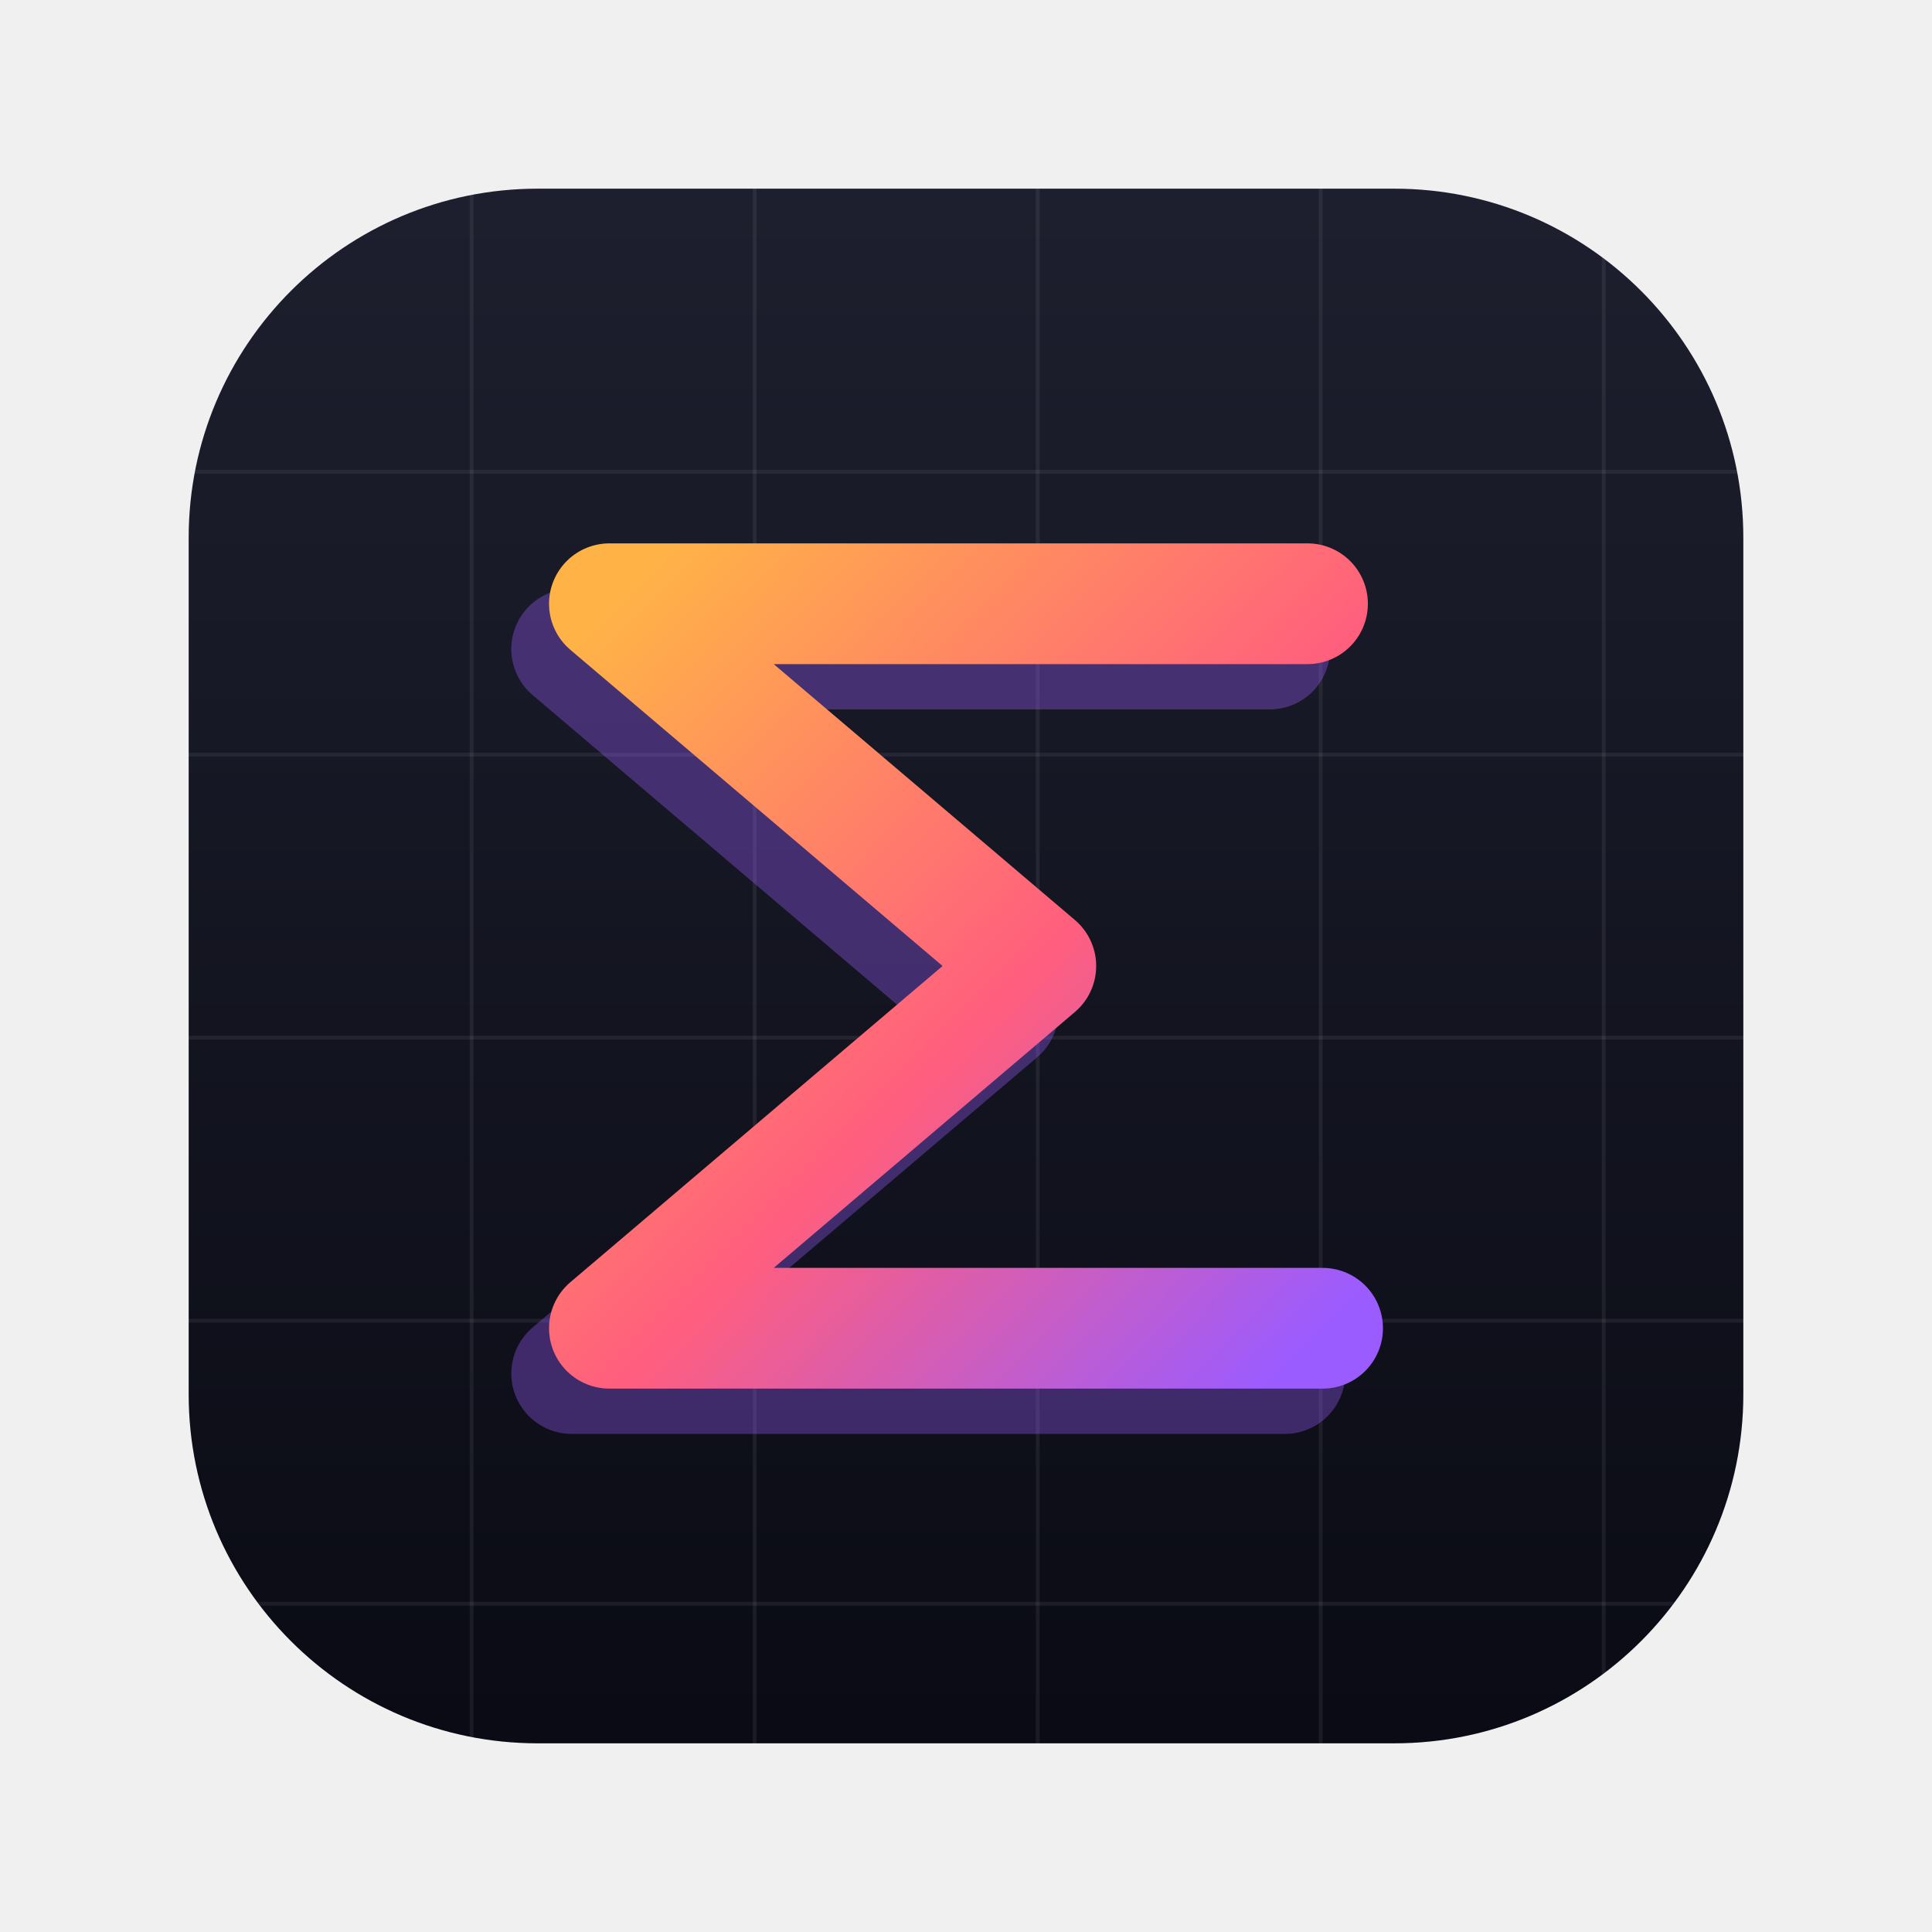
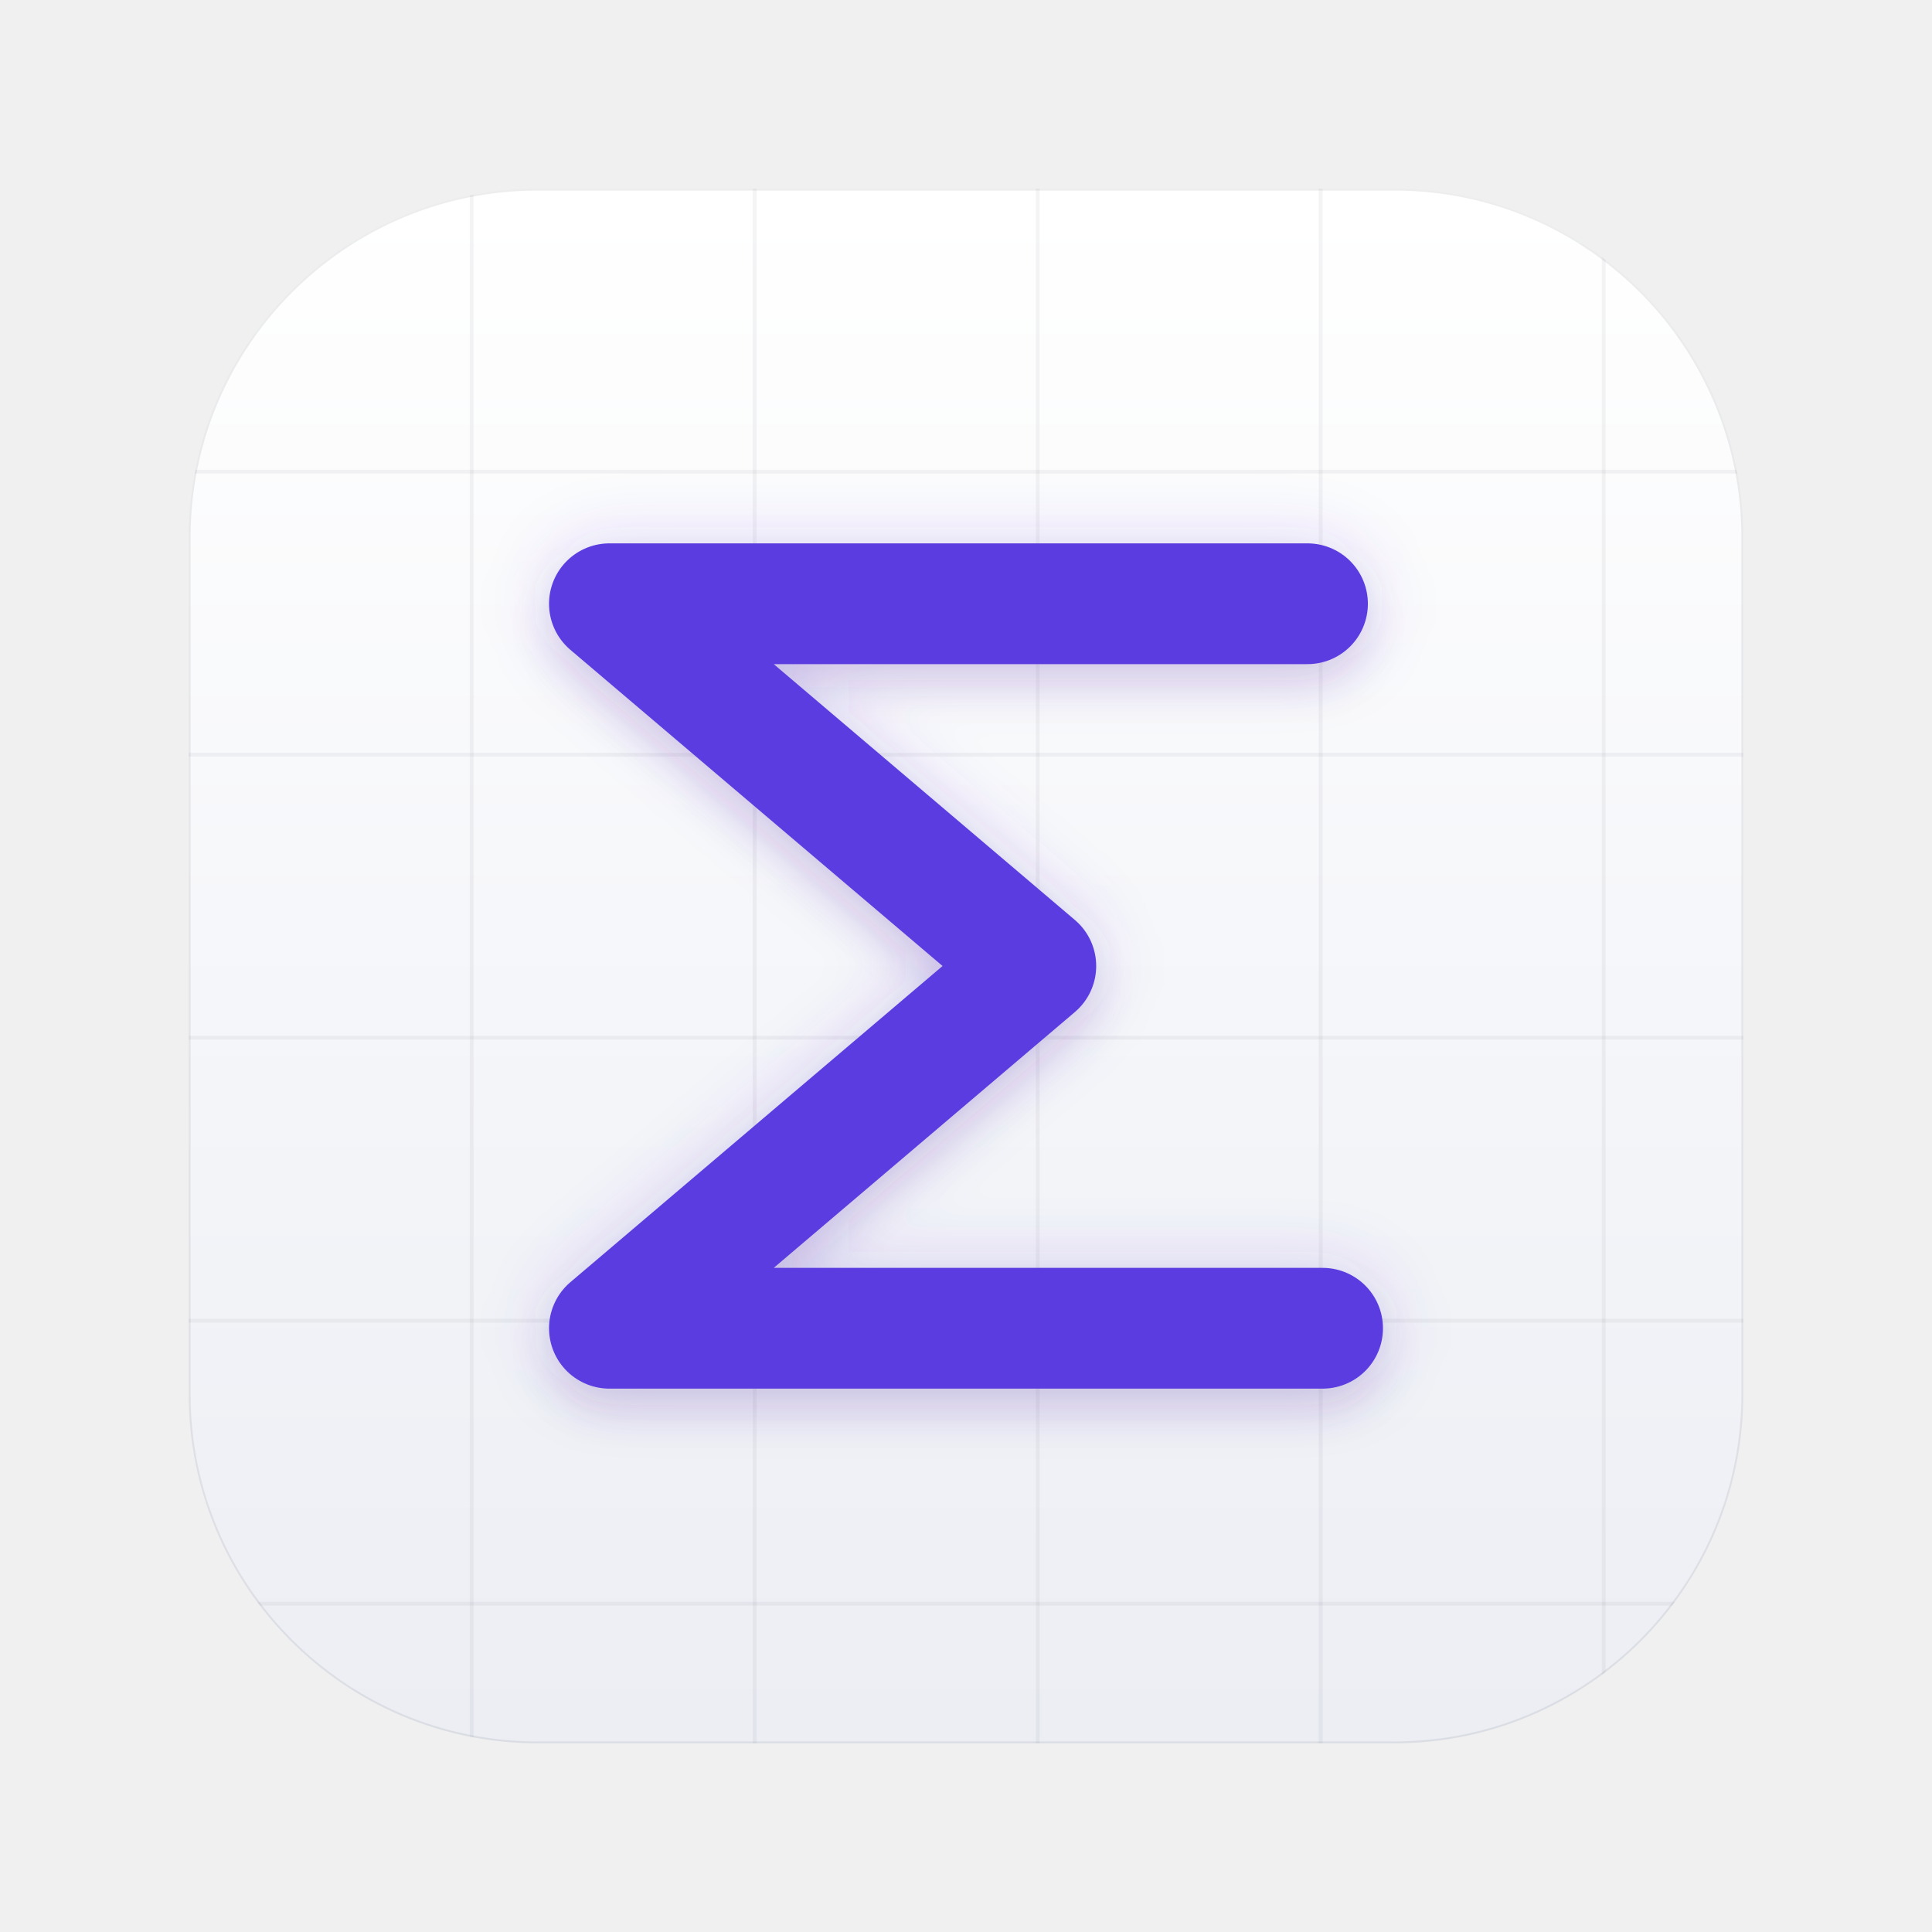
<svg xmlns="http://www.w3.org/2000/svg" viewBox="0 0 1024 1024" width="1024" height="1024">
  <defs>
    <linearGradient id="bg" x1="0" y1="0" x2="0" y2="1">
-       <stop offset="0" stop-color="#1d1f2e" />
-       <stop offset="1" stop-color="#0a0b14" />
-     </linearGradient>
-     <linearGradient id="ink" x1="0" y1="0" x2="1" y2="1">
-       <stop offset="0" stop-color="#ffb347" />
-       <stop offset="0.55" stop-color="#ff5e7e" />
-       <stop offset="1" stop-color="#9b5cff" />
+       <stop offset="0" stop-color="#ffffff" />
+       <stop offset="1" stop-color="#eceef4" />
    </linearGradient>
    <clipPath id="clip">
      <rect x="100" y="100" width="824" height="824" rx="185" />
    </clipPath>
-     <filter id="blur" x="-30%" y="-30%" width="160%" height="160%">
-       <feGaussianBlur stdDeviation="30" />
+     <filter id="glow" x="-30%" y="-30%" width="160%" height="160%">
+       <feGaussianBlur stdDeviation="18" />
+     </filter>
+     <filter id="shadow" x="-30%" y="-30%" width="160%" height="160%">
+       <feGaussianBlur stdDeviation="10" />
    </filter>
  </defs>
  <rect x="100" y="100" width="824" height="824" rx="185" fill="url(#bg)" />
+   <rect x="100.5" y="100.5" width="823" height="823" rx="184.5" fill="none" stroke="#1d1f2e" stroke-opacity="0.08" stroke-width="1" />
  <g clip-path="url(#clip)">
-     <g fill="none" stroke="#ffffff" stroke-opacity="0.07" stroke-width="2">
+     <g fill="none" stroke="#1d1f2e" stroke-opacity="0.05" stroke-width="2">
      <path d="M100 250H924 M100 400H924 M100 550H924 M100 700H924 M100 850H924" />
      <path d="M250 100V924 M400 100V924 M550 100V924 M700 100V924 M850 100V924" />
    </g>
  </g>
  <g transform="translate(-29 -10)" fill="none" stroke-linecap="round" stroke-linejoin="round">
-     <path d="M722 330 H352 L578 522 L352 714 H730" stroke="#9b5cff" stroke-opacity="0.35" stroke-width="64" transform="translate(-20 24)" />
-     <path d="M722 330 H352 L578 522 L352 714 H730" stroke="url(#ink)" stroke-width="64" />
+     <path d="M722 330 H352 L578 522 L352 714 H730" stroke="#5b3ce0" stroke-opacity="0.18" stroke-width="64" filter="url(#glow)" />
+     <path d="M722 330 H352 L578 522 L352 714 H730" stroke="#2a1670" stroke-opacity="0.12" stroke-width="64" transform="translate(0 12)" filter="url(#shadow)" />
+     <path d="M722 330 H352 L578 522 L352 714 H730" stroke="#5b3ce0" stroke-width="64" />
  </g>
</svg>
